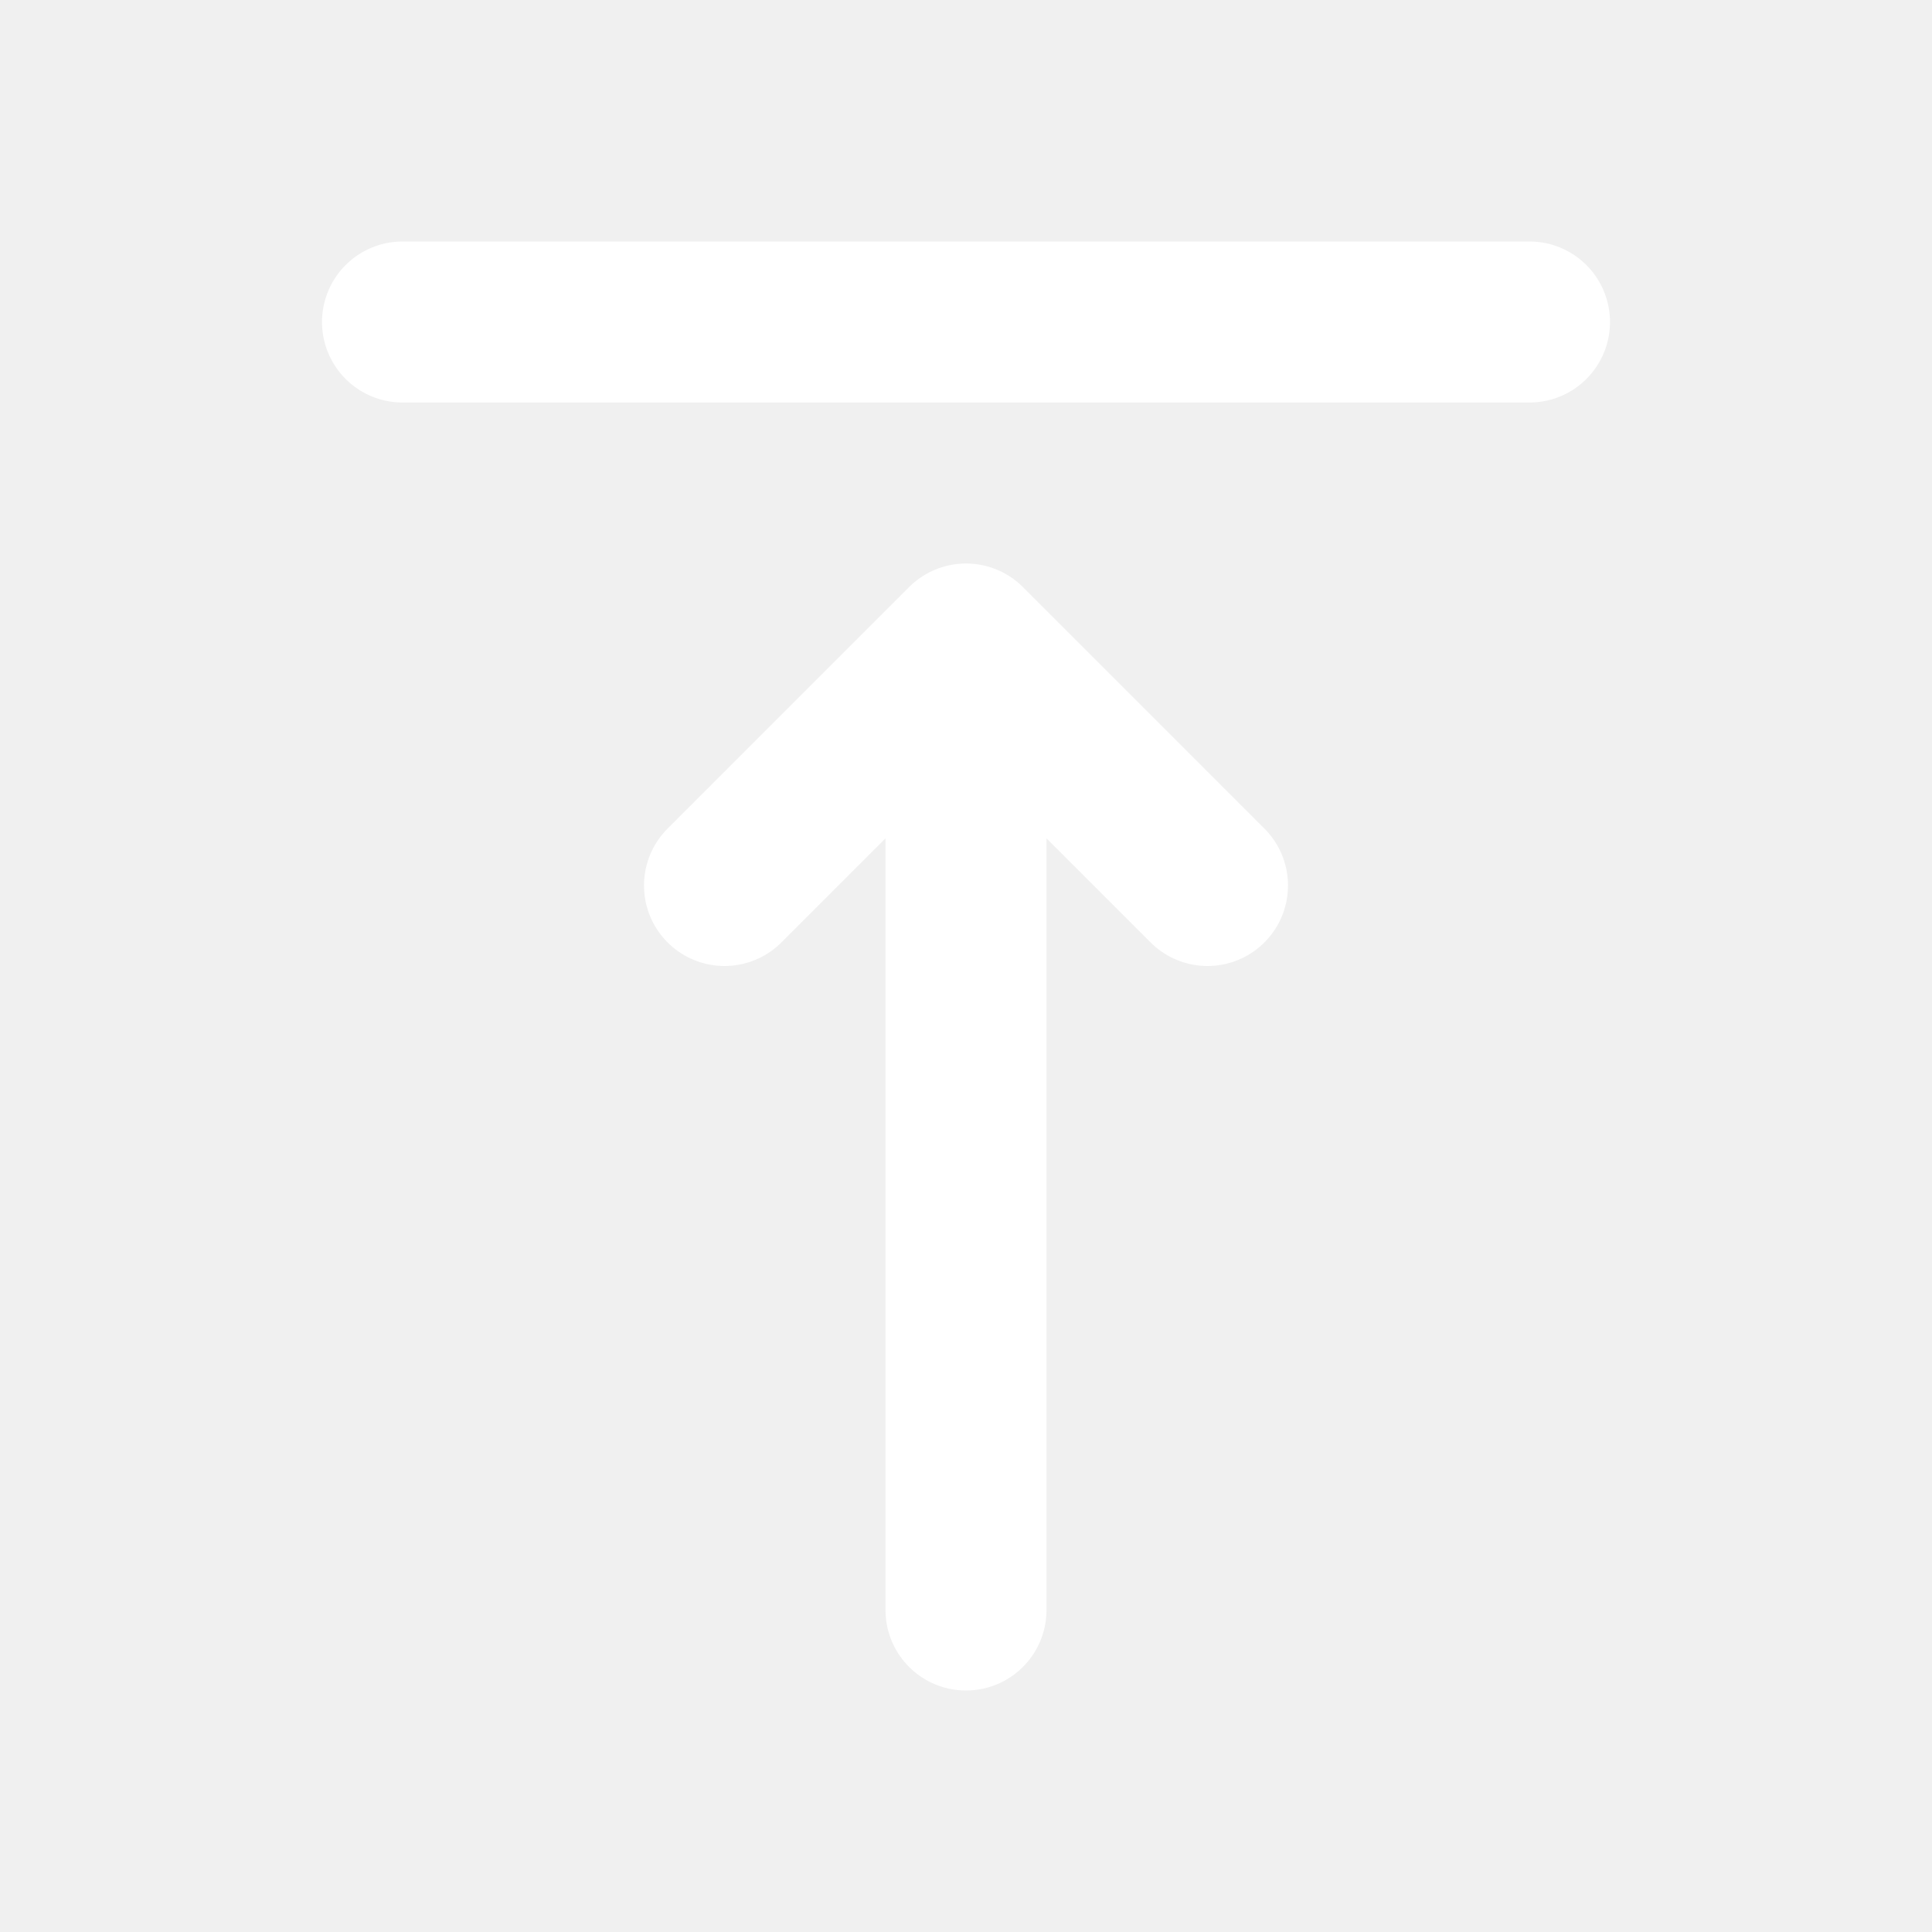
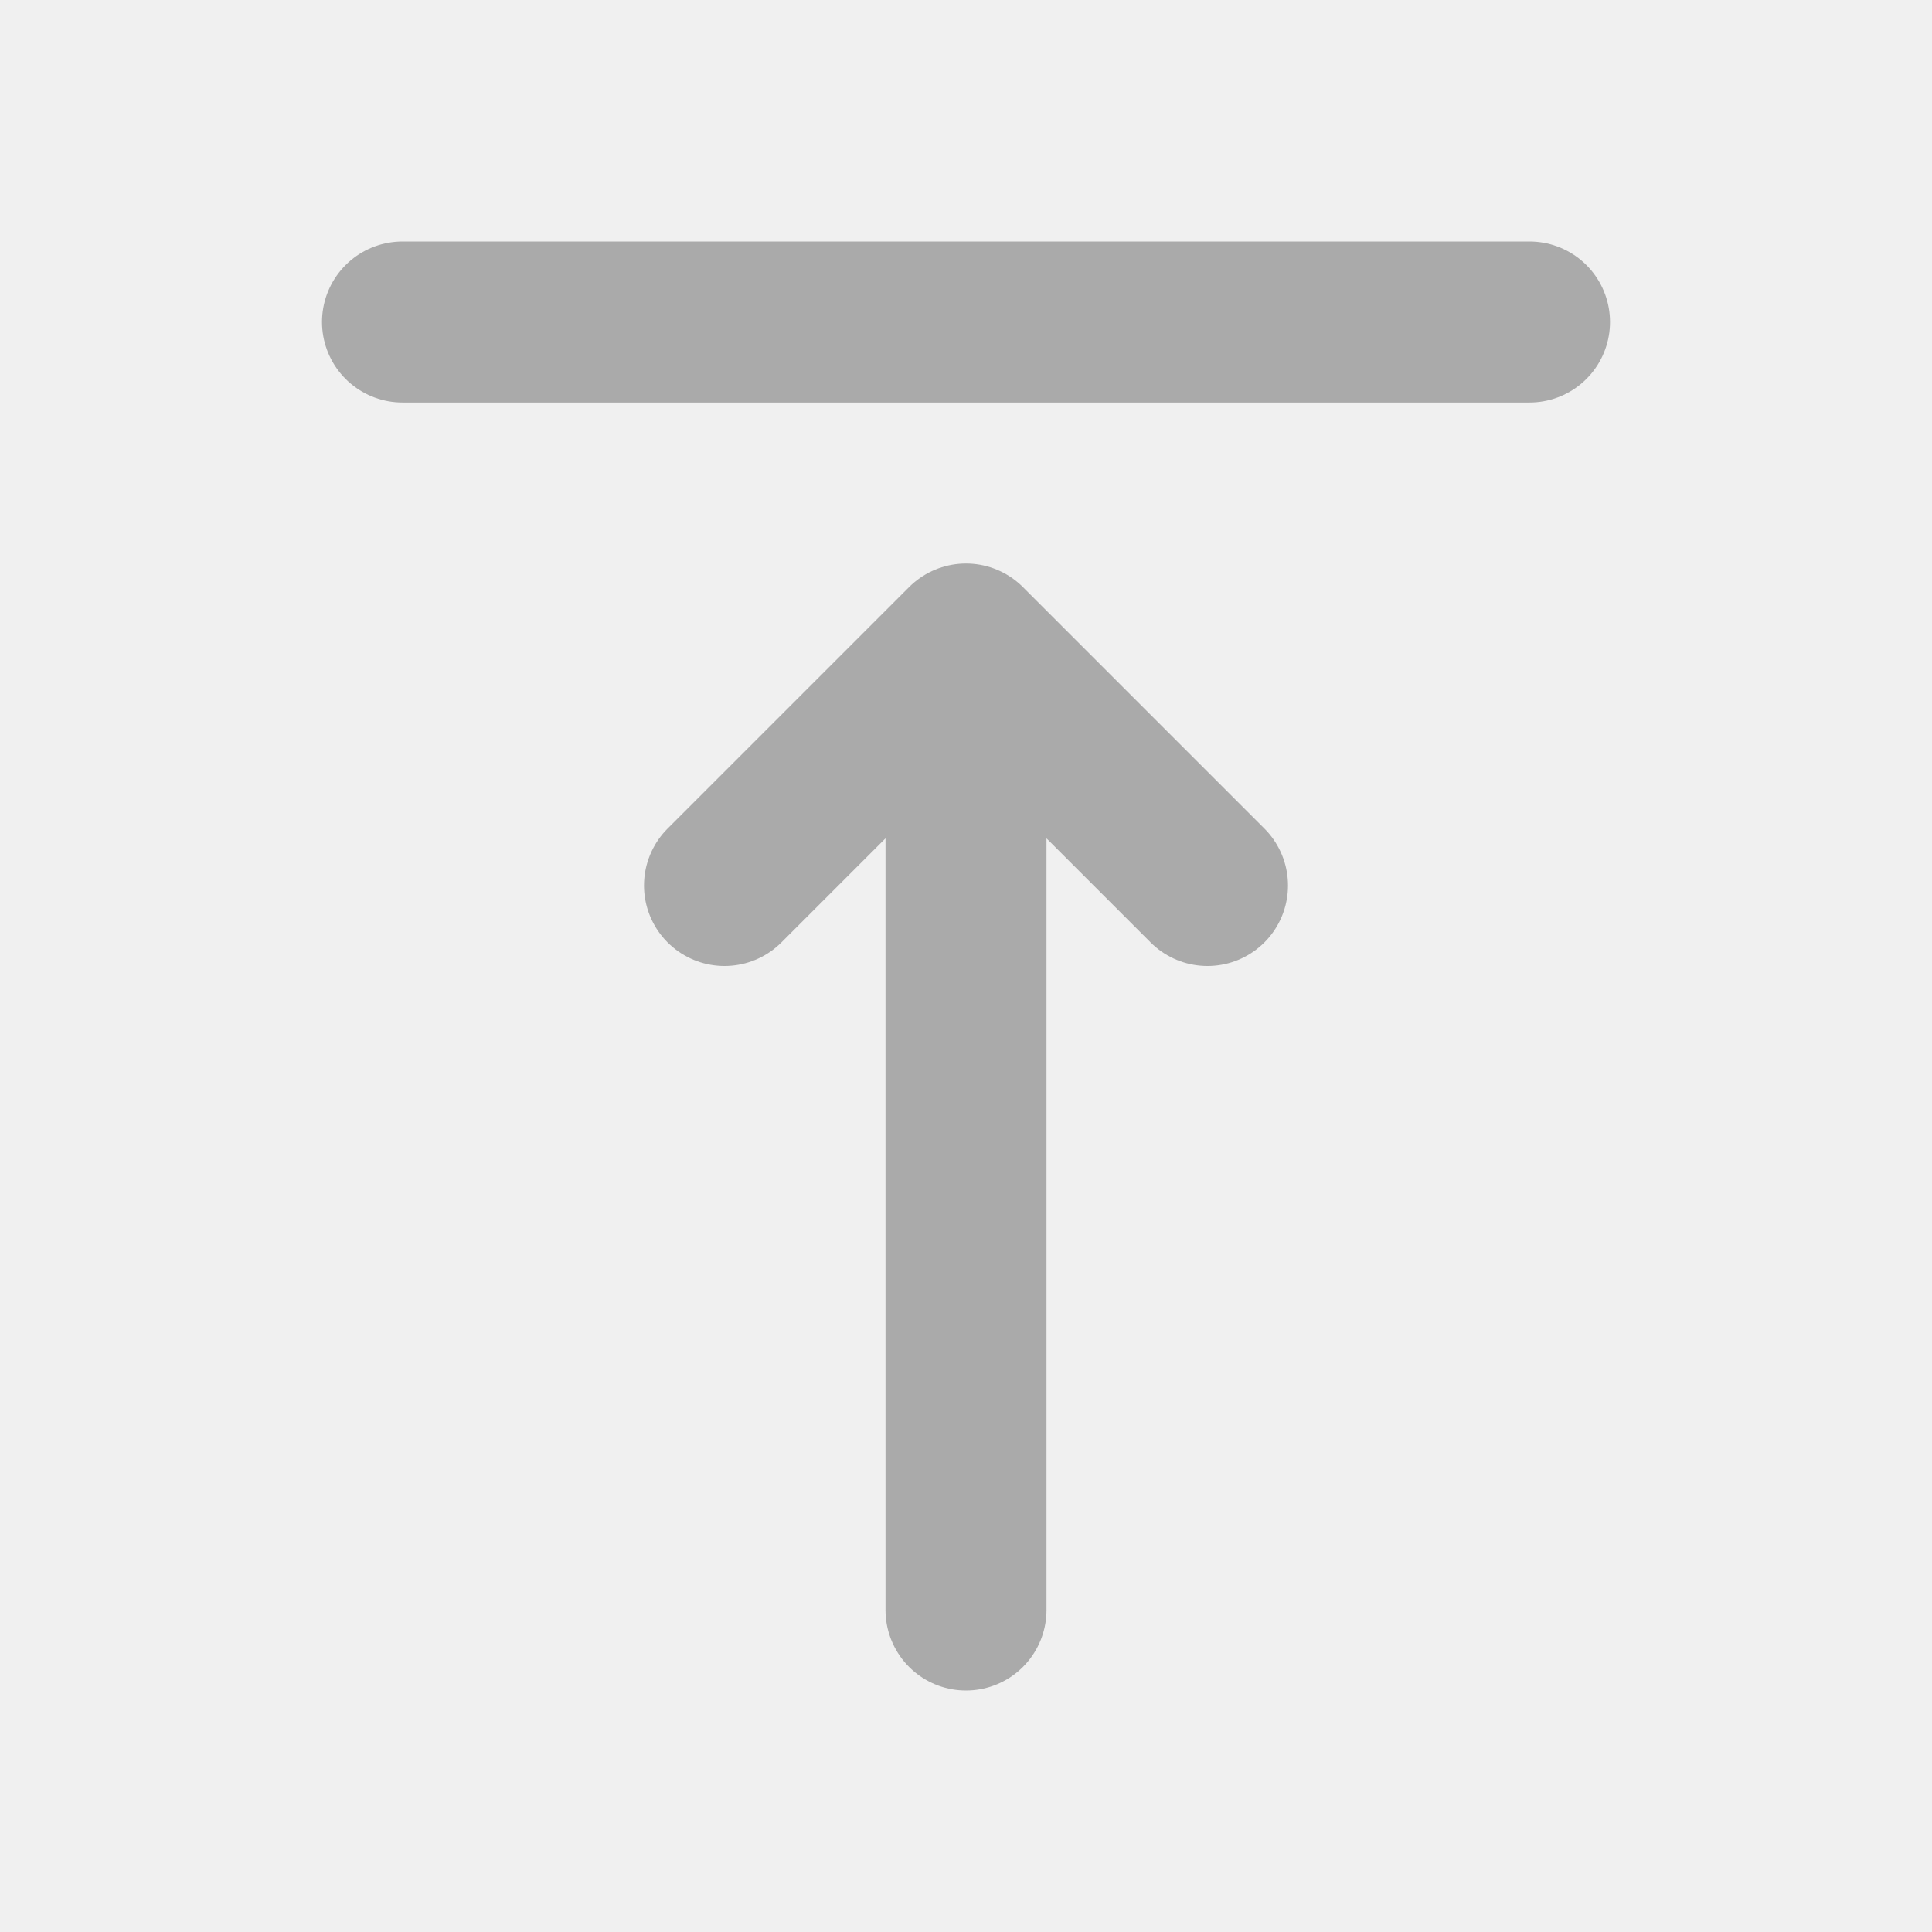
<svg xmlns="http://www.w3.org/2000/svg" viewBox="0 0 24 24" fill="none">
  <g id="SVGRepo_bgCarrier" stroke-width="0" />
  <g id="SVGRepo_tracerCarrier" stroke-linecap="round" stroke-linejoin="round" />
  <g id="SVGRepo_iconCarrier">
-     <path d="M19 4H5M12 20L12 8M12 8L9 11M12 8L15 11" stroke="#ffffff" stroke-width="2" stroke-linecap="round" stroke-linejoin="round" />
+     <path d="M19 4H5M12 20L12 8M12 8L9 11M12 8L15 11" stroke="#aaaaaa" stroke-width="2" stroke-linecap="round" stroke-linejoin="round" />
  </g>
</svg>
